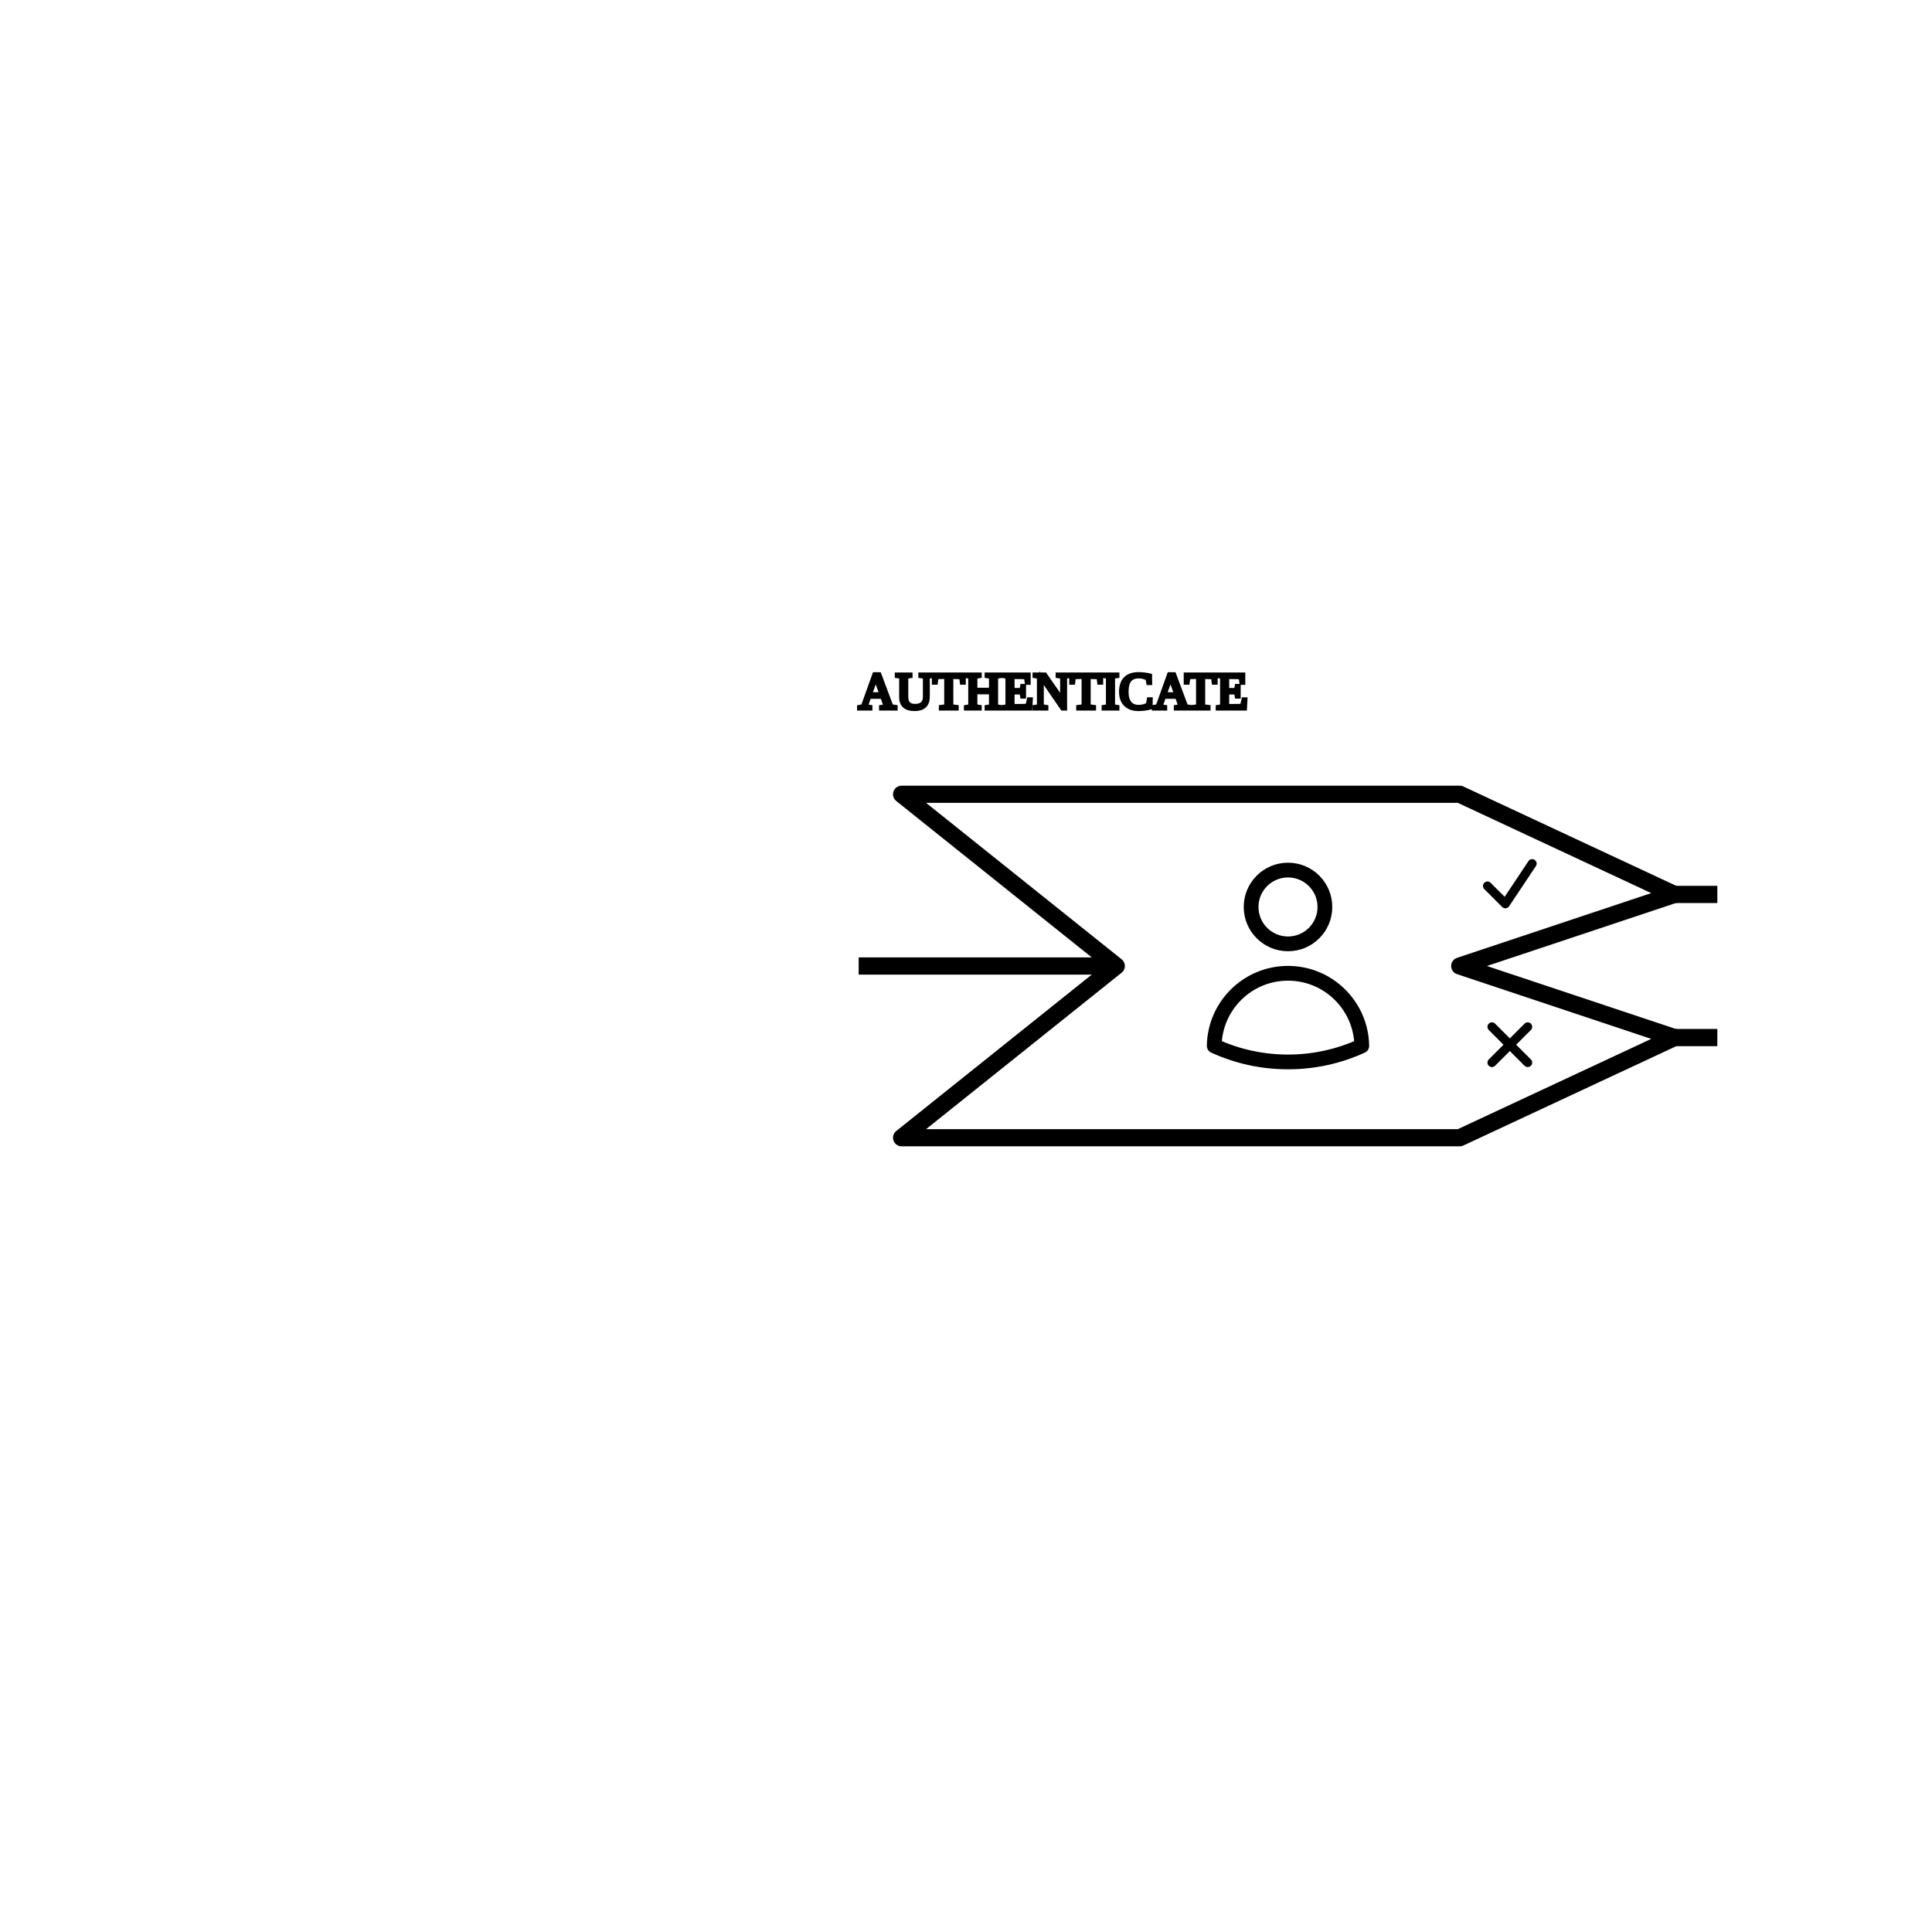
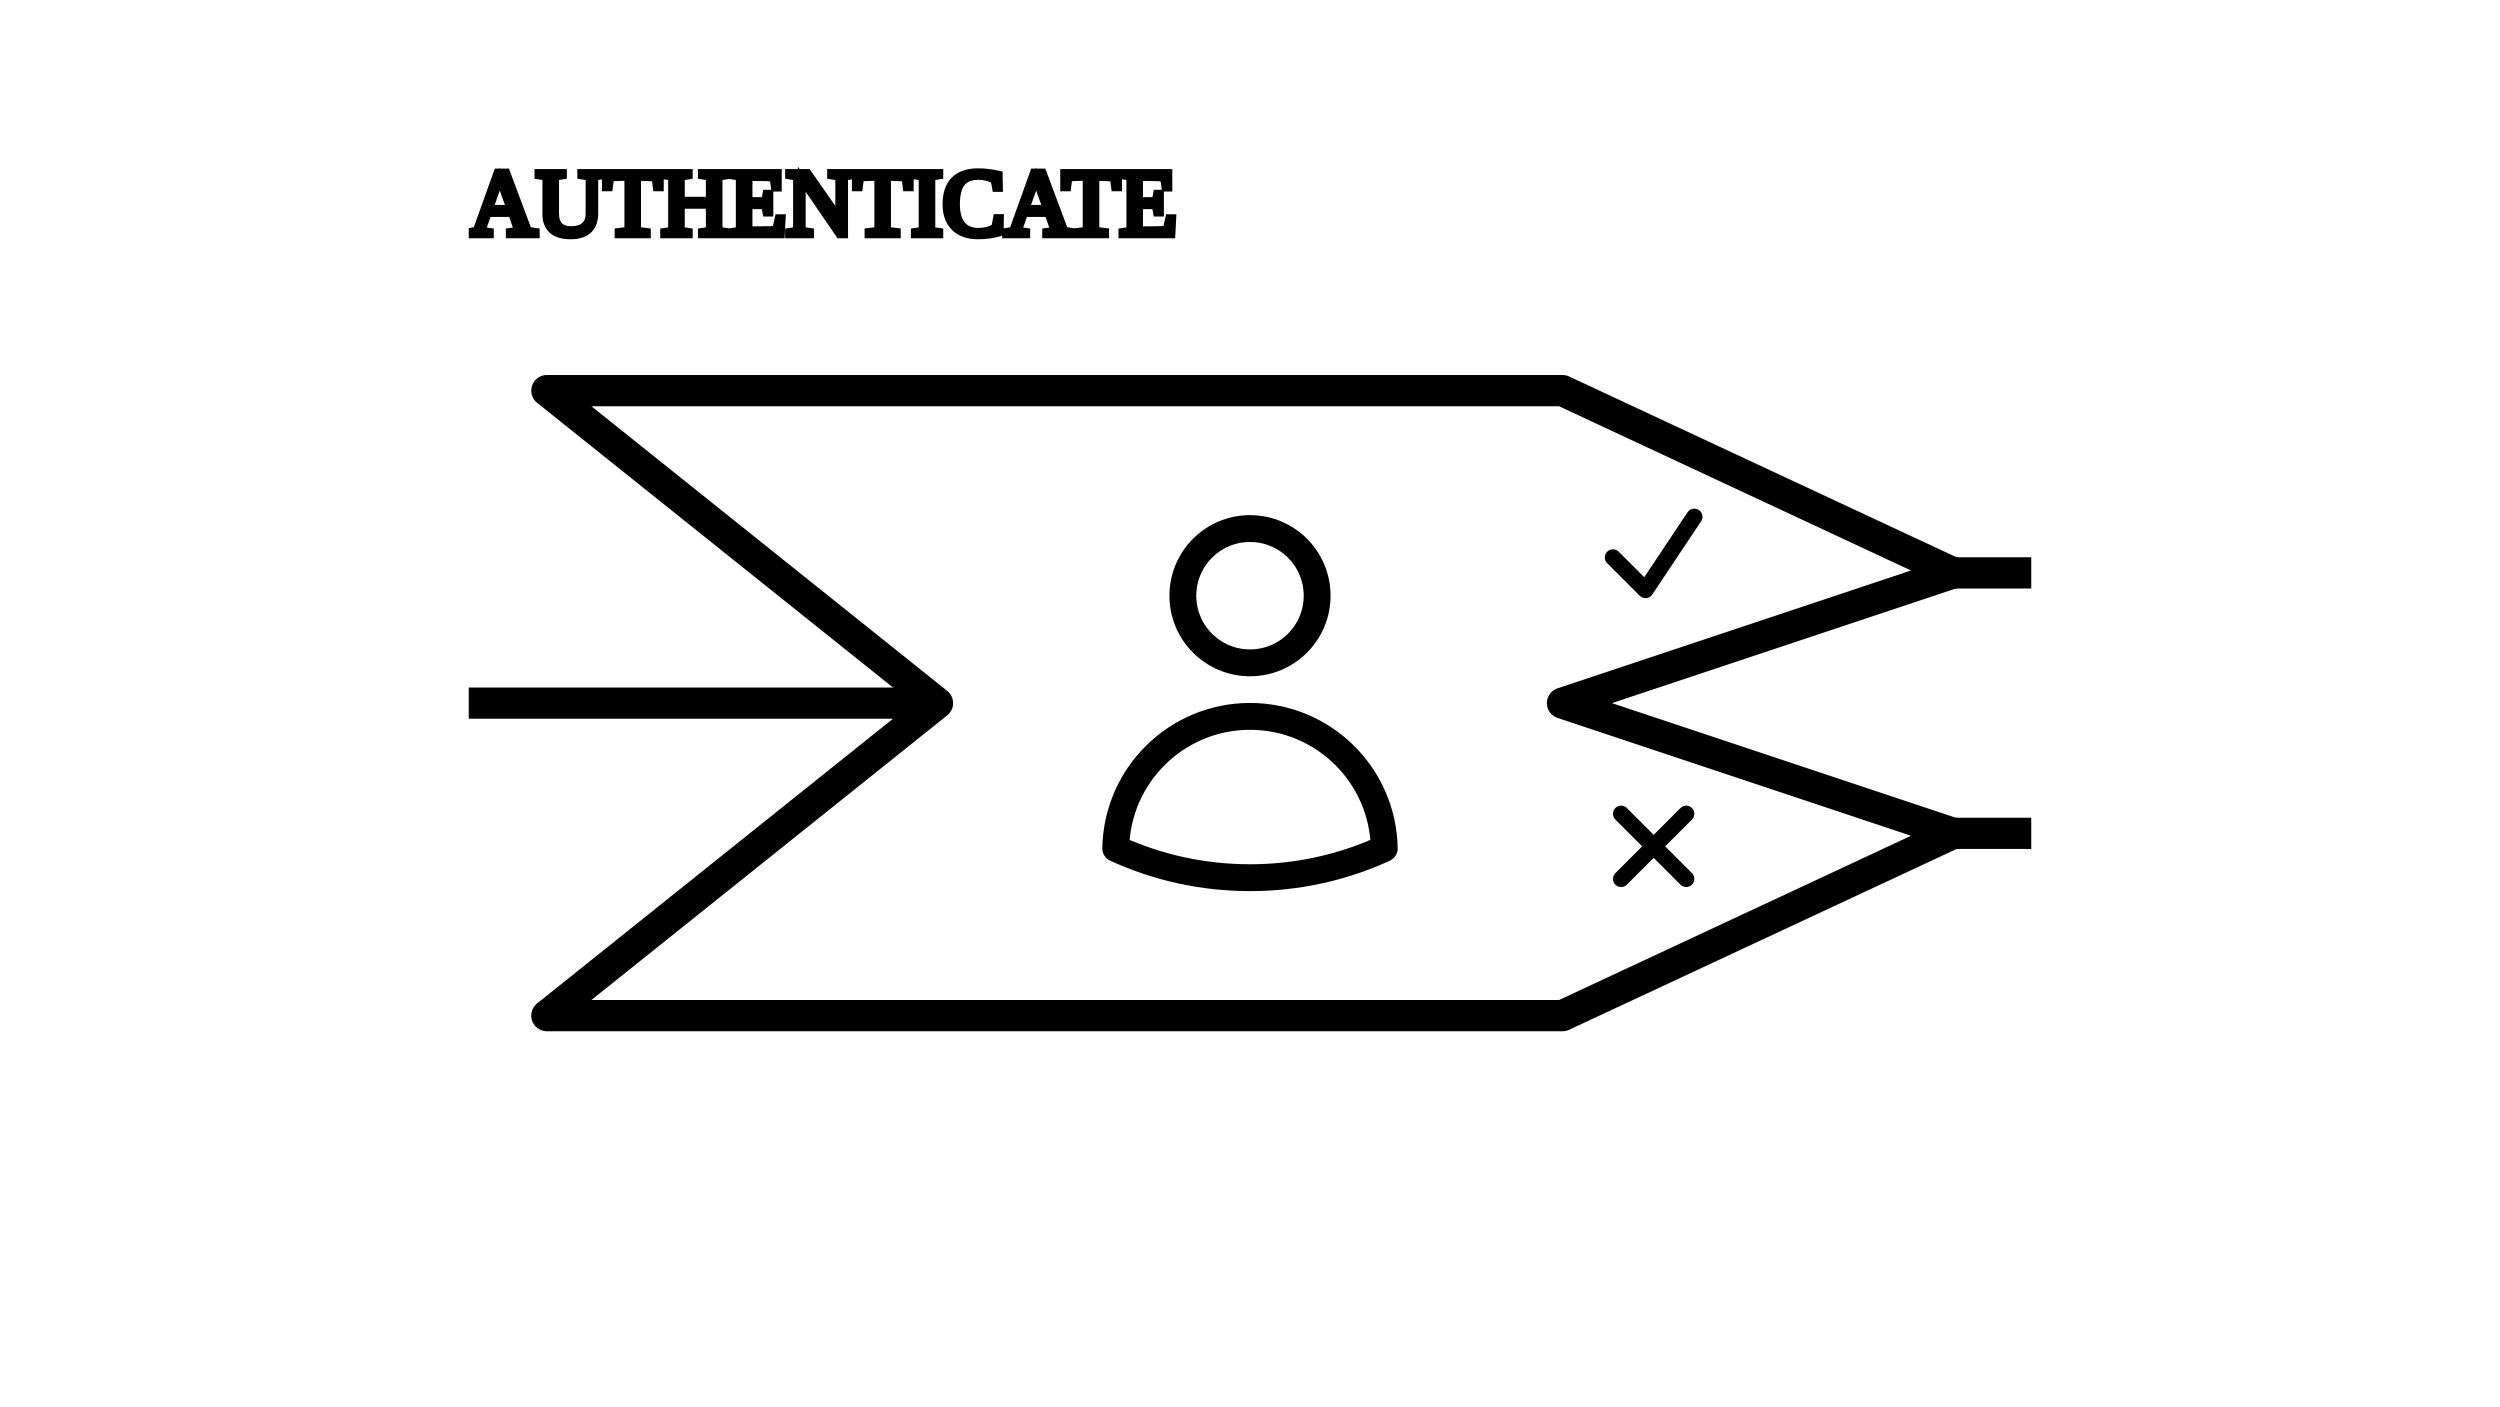
- <svg xmlns="http://www.w3.org/2000/svg" width="600" height="600">
-   <svg viewBox="0,0,200,150" x="100" y="200" height="200">
+ <svg xmlns="http://www.w3.org/2000/svg" width="960" height="540" viewBox="0,0,960,540">
+   <svg viewBox="0,0,200,150" x="180" y="45" height="450" width="600">
    <svg width="200" viewBox="0,0,200,100">
      <polygon stroke-linejoin="round" style="fill: transparent;" stroke="currentColor" stroke-width="4" points="10,10,140,10,190,33.333,140,50,190,66.667,140,90,10,90,60,50" />
      <line stroke="currentColor" stroke-width="4" x1="0" y1="50" x2="60" y2="50" />
      <line stroke="currentColor" stroke-width="4" x1="190" y1="33.333" x2="200" y2="33.333" />
      <line stroke="currentColor" stroke-width="4" x1="190" y1="66.667" x2="200" y2="66.667" />
      <svg height="16.667" width="33.333" x="135" y="22.5" viewBox="0,0,24,24" stroke-width="3" stroke="currentColor" fill="none">
        <path stroke-linecap="round" stroke-linejoin="round" d="m4.5,12.75,6,6,9-13.5" />
      </svg>
      <svg height="16.667" width="33.333" x="135" y="60" viewBox="0,0,24,24" stroke-width="3" stroke="currentColor" fill="none">
        <path stroke-linecap="round" stroke-linejoin="round" d="M6,18,18,6M6,6l12,12" />
      </svg>
    </svg>
    <text stroke="currentColor" x="0" y="15" font-size="1rem">AUTHENTICATE</text>
    <svg height="55" width="80" x="60" y="47.5" viewBox="0,0,24,24" stroke-width="1.5" stroke="currentColor" fill="none">
      <path stroke-linecap="round" stroke-linejoin="round" d="M15.75,6a3.75,3.75,0,1,1-7.5,0,3.75,3.75,0,0,1,7.5,0ZM4.501,20.118a7.5,7.5,0,0,1,14.998,0A17.933,17.933,0,0,1,12,21.75c-2.676,0-5.216-.584-7.499-1.632Z" />
    </svg>
  </svg>
</svg>
